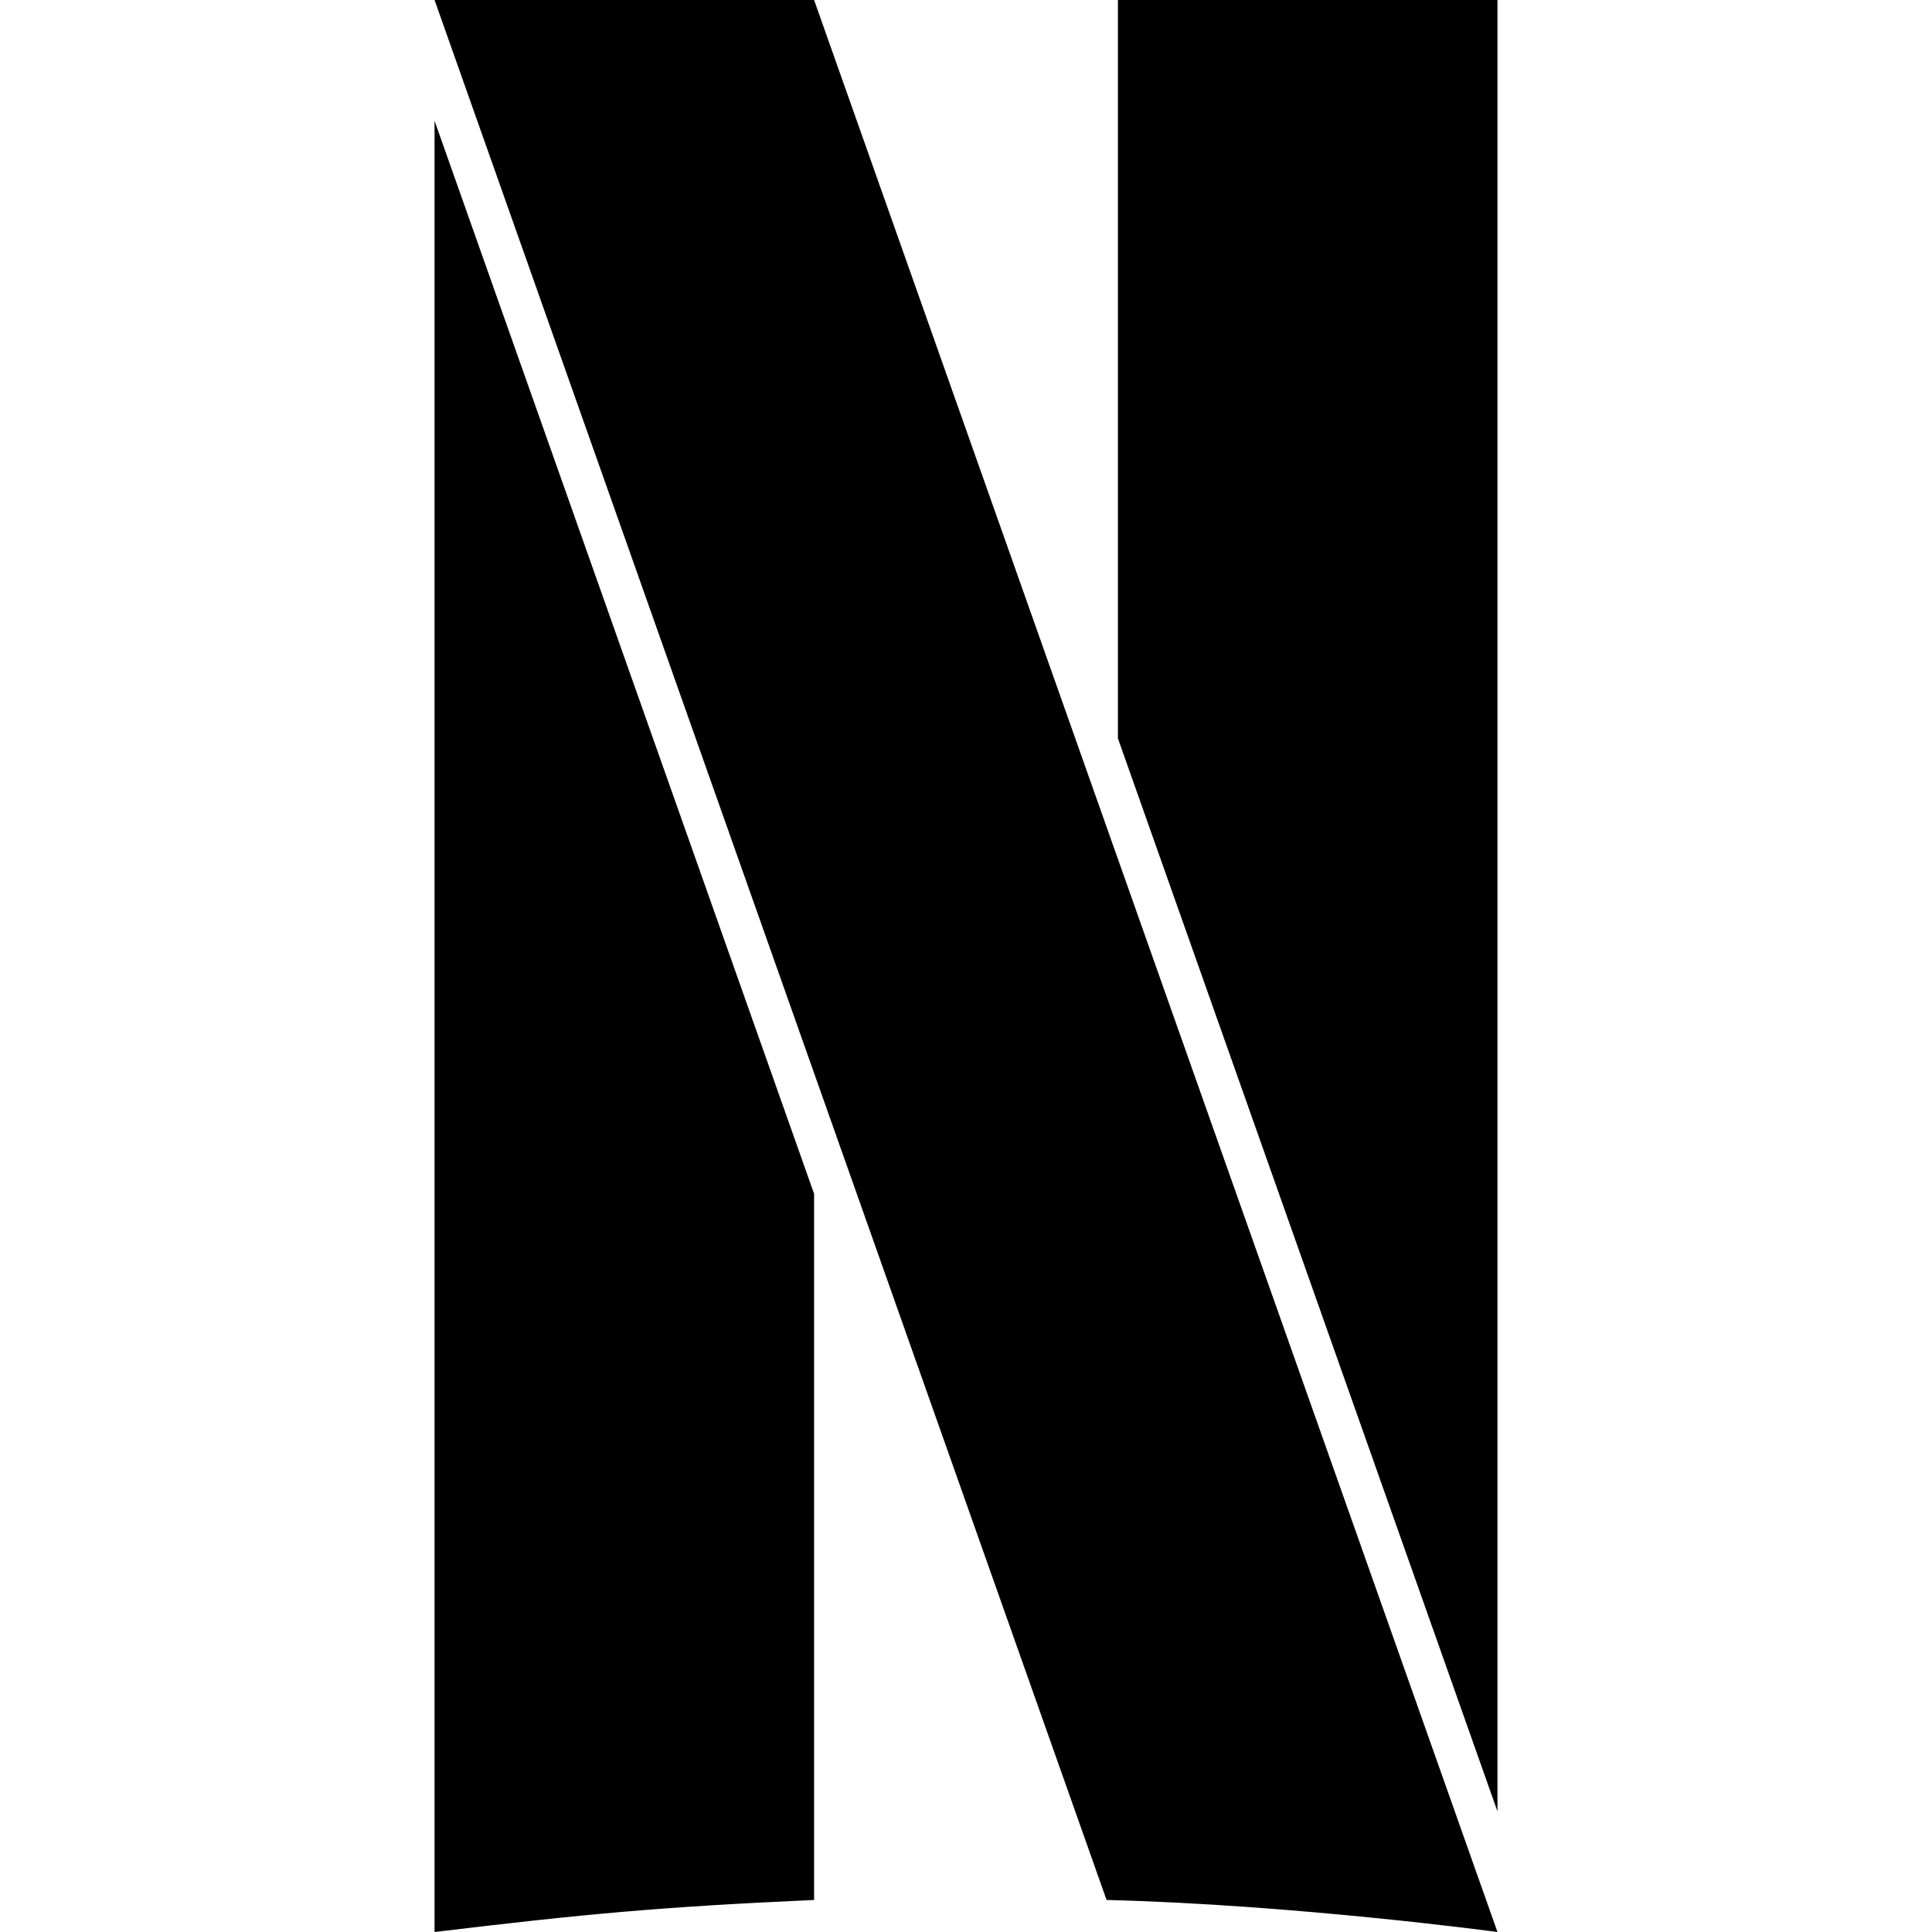
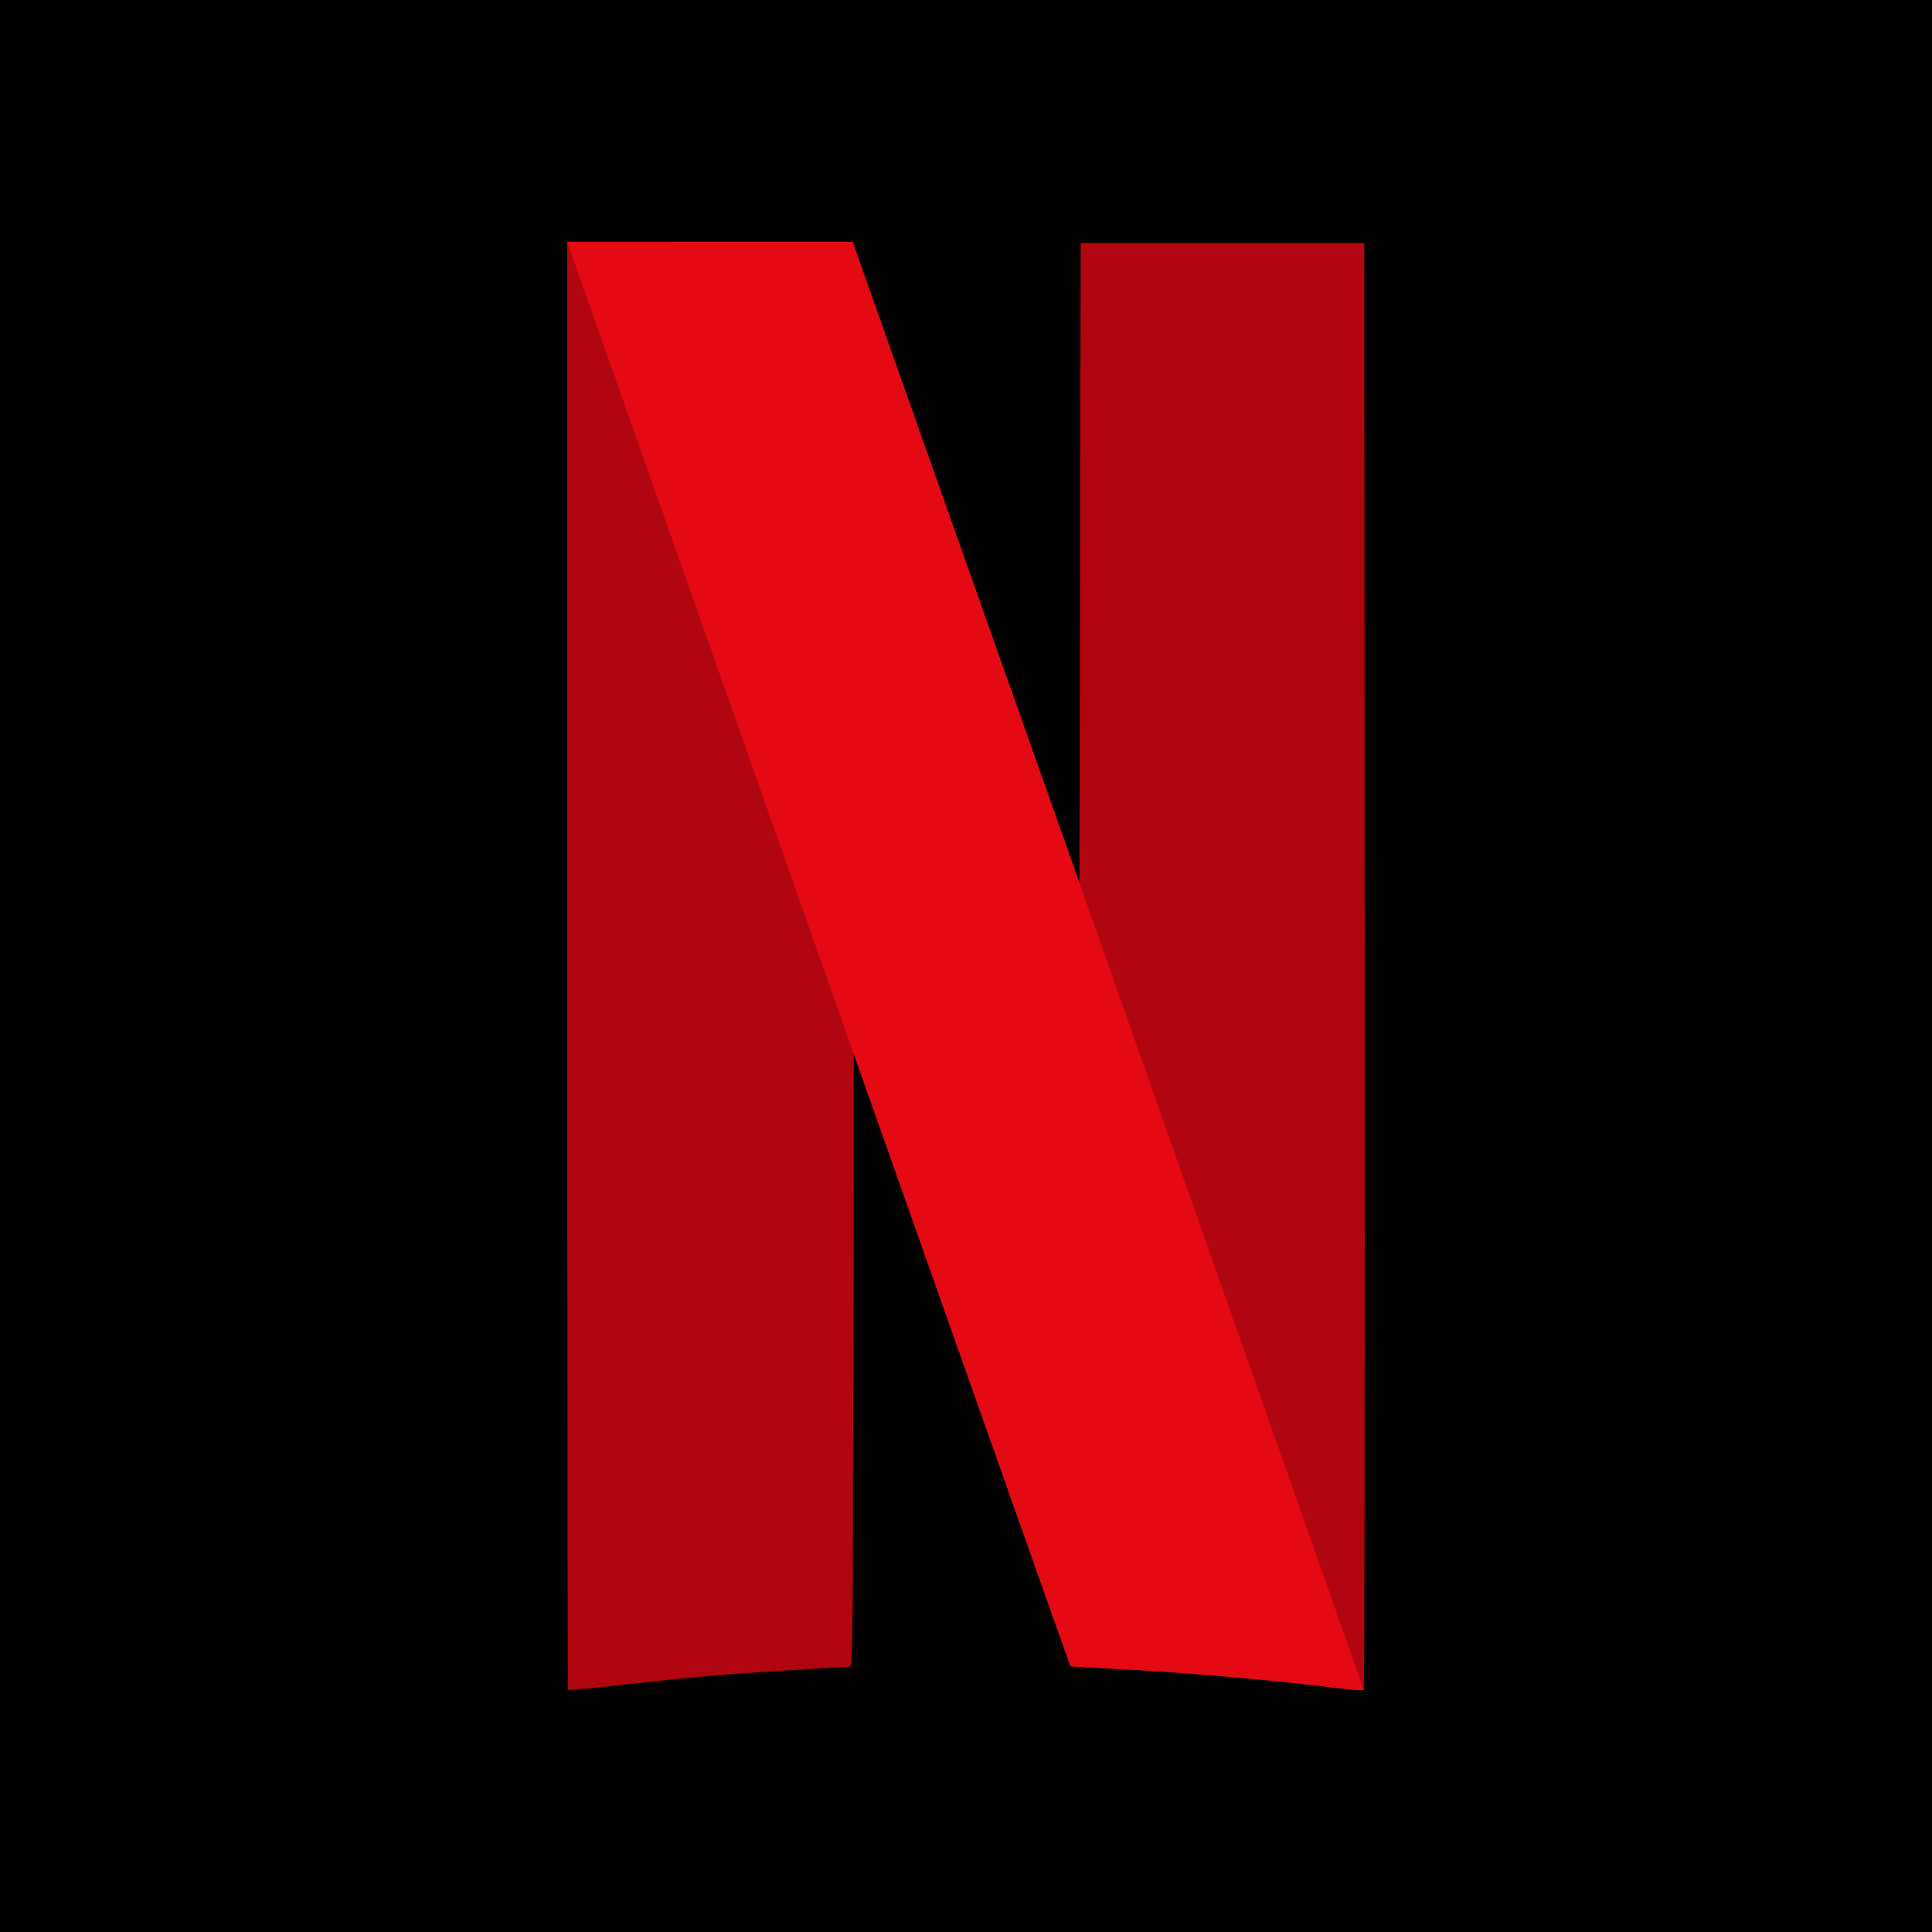
- <svg xmlns="http://www.w3.org/2000/svg" role="img" viewBox="0 0 24 24">
-   <path d="m5.398 0 8.348 23.602c2.346.059 4.856.398 4.856.398L10.113 0H5.398zm8.489 0v9.172l4.715 13.33V0h-4.715zM5.398 1.5V24c1.873-.225 2.81-.312 4.715-.398V14.83L5.398 1.5z" />
+ <svg xmlns="http://www.w3.org/2000/svg" viewBox="0 0 64 64">
+   <rect width="64" height="64" fill="#000" />
+   <svg x="14" y="8" width="36" height="48" viewBox="114.86 -0.13 282.24 512.28">
+     <style>.st0,.st2{fill-rule:evenodd;clip-rule:evenodd}.st0{fill:#b1060f;stroke:#000;stroke-width:.233;stroke-miterlimit:10}.st2{fill:#e50914}</style>
+     <g transform="translate(94.126 120.527)scale(.29074)">
+       <path d="m696-413.4-.7 389.2-.7 389.2-32-90.3s-.1-.1-.1-.2l-41.4 866.4c40.7 114.9 62.5 176.2 62.7 176.5.3.3 23.5 1.7 51.5 3.1 84.9 4.2 190.1 13.2 269.8 23.2 18.5 2.3 34.4 3.5 35.3 2.6s1.5-397.1 1.2-880.6l-.6-879H696zm-624.3-1.2v879.9c0 483.9.5 880.4 1.1 881s30.6-2.2 66.6-6.3c36.1-4 85.9-9.1 110.7-11.2 38.1-3.2 151.9-10.5 165-10.6 3.8 0 4.1-19.8 4.6-372.7l.6-372.7 27.5 77.9c4.3 12 5.6 15.8 9.7 27.5L499-187.9c-8.8-24.8-4.2-11.8-14.2-40.2-33.8-95.6-62.5-176.6-63.7-180.1l-2.3-6.4z" class="st0" />
+       <radialGradient cx="3361.52" cy="537.162" r="854.153" gradientTransform="matrix(.07072 -.02449 -.897 -2.5906 784.706 1929.583)" gradientUnits="userSpaceOnUse">
+         <stop offset="0" style="stop-color:#000" />
+         <stop offset="1" style="stop-color:#000;stop-opacity:0" />
+       </radialGradient>
+       <path d="M71.7-414.6v494l347.9 923c0-21.2.1-32.6.1-56.8l.6-372.7 27.5 77.9c153.2 433.6 235.6 666 236 666.5.3.3 23.5 1.7 51.5 3.1 84.9 4.2 190.1 13.2 269.8 23.2 18.5 2.3 34.4 3.5 35.3 2.6.7-.6 1.1-194.9 1.2-469L695.5-118.4l-.2 94.2-.7 389.2-32-90.3c-31.3-88.3-52.2-147.3-177.9-502.7-33.8-95.6-62.5-176.6-63.7-180.1l-2.3-6.4h-347z" style="fill-rule:evenodd;clip-rule:evenodd;fill:url(#SVGID_1_)" />
+       <path d="m71.7-414.6 348.6 987.9v-.4l27.5 77.9c153.2 433.6 235.6 666 236 666.5.3.3 23.5 1.7 51.5 3.1 84.9 4.2 190.1 13.2 269.8 23.2 18.4 2.3 34.2 3.5 35.3 2.6L694.6 364.8v.2l-32-90.3c-31.3-88.3-52.2-147.3-177.9-502.7-33.8-95.6-62.5-176.6-63.7-180.1l-2.3-6.4z" class="st2" />
+       <path d="m696-413.4-.7 389.2-.7 389.2-32-90.3s-.1-.1-.1-.2l-41.4 866.4c40.7 114.9 62.5 176.2 62.7 176.5.3.3 23.5 1.7 51.5 3.1 84.9 4.2 190.1 13.2 269.8 23.2 18.5 2.3 34.4 3.5 35.3 2.6s1.5-397.1 1.2-880.6l-.6-879H696zm-624.3-1.2v879.9c0 483.9.5 880.4 1.1 881s30.6-2.2 66.6-6.3c36.1-4 85.9-9.1 110.7-11.2 38.1-3.2 151.9-10.5 165-10.6 3.8 0 4.1-19.8 4.6-372.7l.6-372.7 27.5 77.9c4.3 12 5.6 15.8 9.7 27.5L499-187.9c-8.8-24.8-4.2-11.8-14.2-40.2-33.8-95.6-62.5-176.6-63.7-180.1l-2.3-6.4z" class="st0" />
+       <radialGradient cx="3361.52" cy="537.162" r="854.153" gradientTransform="matrix(.07072 -.02449 -.897 -2.5906 784.706 1929.583)" gradientUnits="userSpaceOnUse">
+         <stop offset="0" style="stop-color:#000" />
+         <stop offset="1" style="stop-color:#000;stop-opacity:0" />
+       </radialGradient>
+       <path d="M71.7-414.6v494l347.9 923c0-21.2.1-32.6.1-56.8l.6-372.7 27.5 77.9c153.2 433.6 235.6 666 236 666.5.3.3 23.5 1.7 51.5 3.1 84.9 4.2 190.1 13.2 269.8 23.2 18.5 2.3 34.4 3.5 35.3 2.6.7-.6 1.1-194.9 1.2-469L695.5-118.4l-.2 94.2-.7 389.2-32-90.3c-31.3-88.3-52.2-147.3-177.9-502.7-33.8-95.6-62.5-176.6-63.7-180.1l-2.3-6.4h-347z" style="fill-rule:evenodd;clip-rule:evenodd;fill:url(#SVGID_00000179638222489602485380000016352861055101810342_)" />
+       <path d="m71.7-414.6 348.6 987.9v-.4l27.5 77.9c153.2 433.6 235.6 666 236 666.5.3.3 23.5 1.7 51.5 3.1 84.9 4.2 190.1 13.2 269.8 23.2 18.4 2.3 34.2 3.5 35.3 2.6L694.6 364.8v.2l-32-90.3c-31.3-88.3-52.2-147.3-177.9-502.7-33.8-95.6-62.5-176.6-63.7-180.1l-2.3-6.4z" class="st2" />
+     </g>
+   </svg>
</svg>
